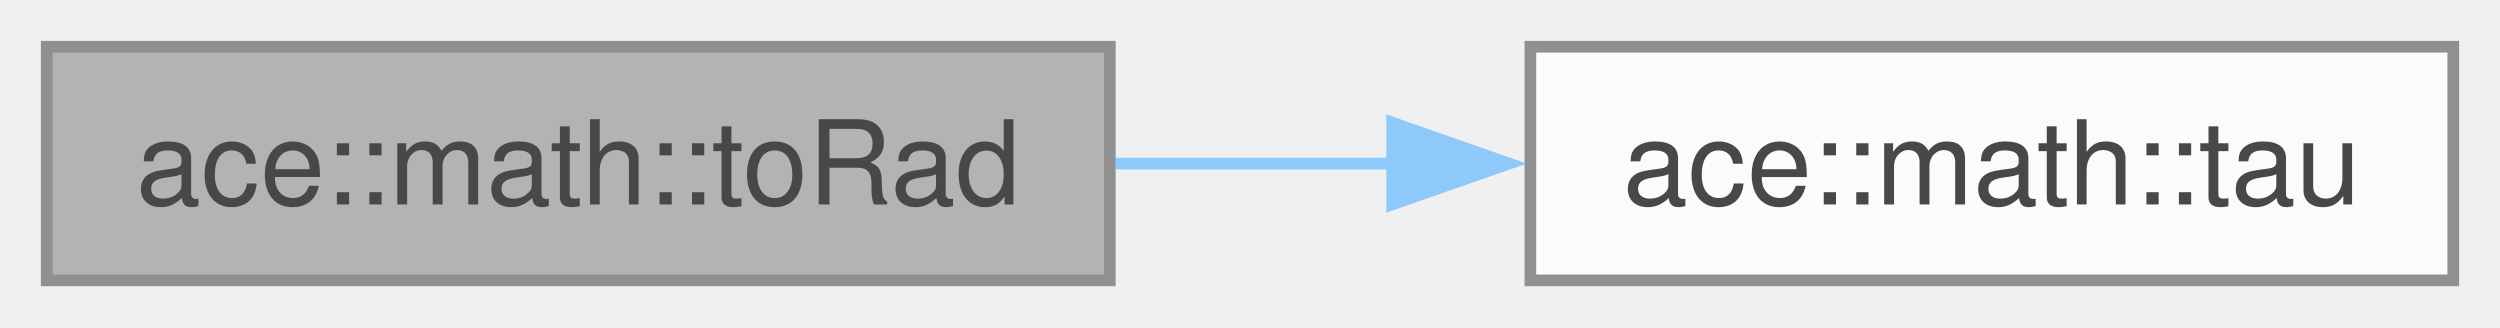
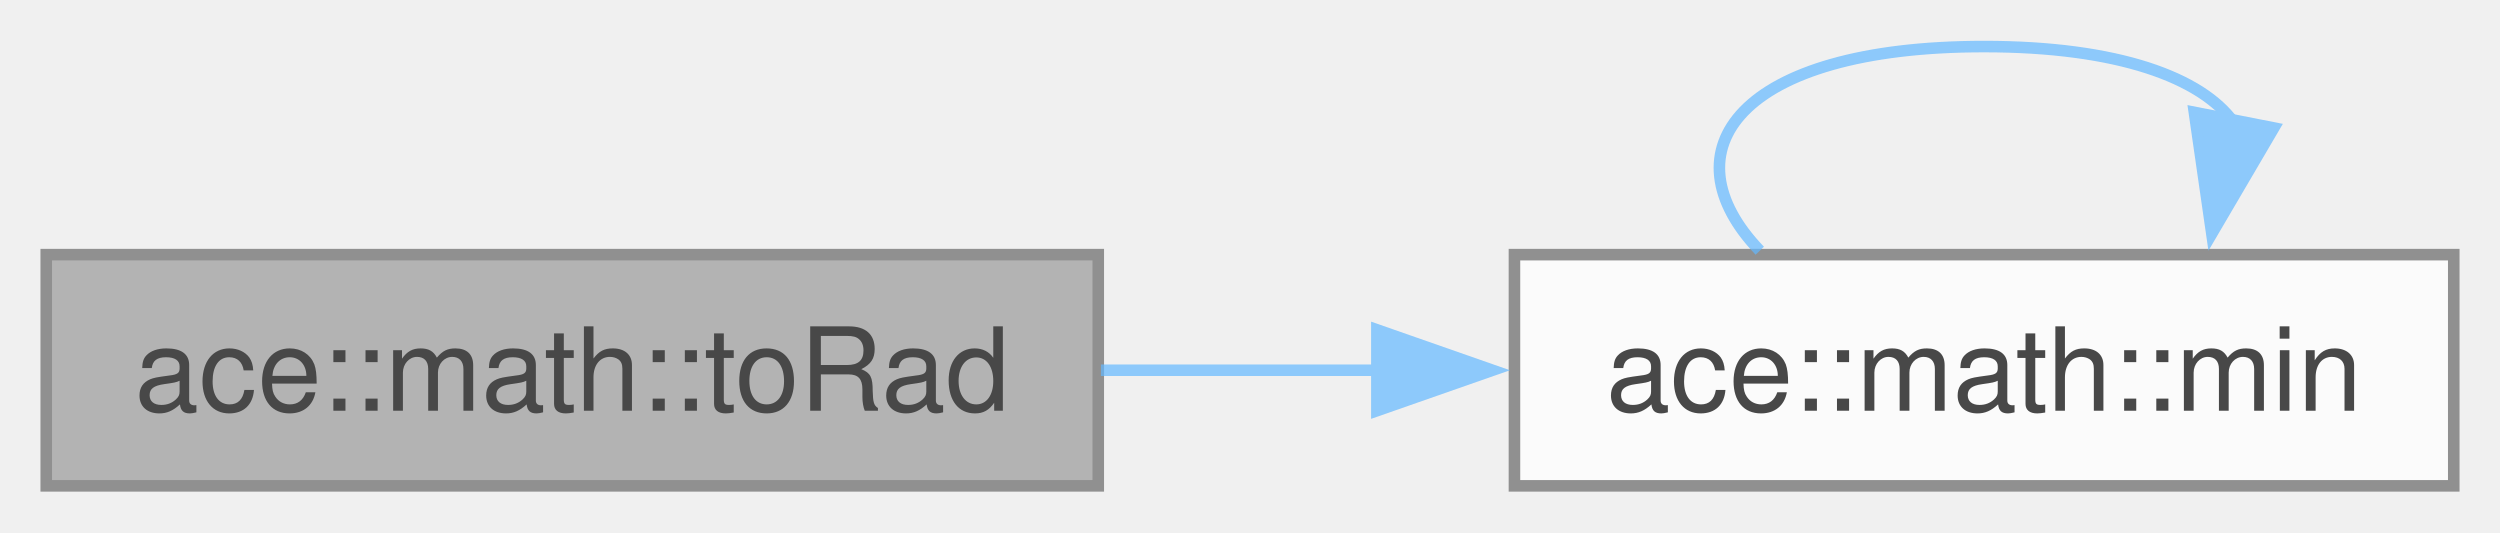
- <svg xmlns="http://www.w3.org/2000/svg" xmlns:xlink="http://www.w3.org/1999/xlink" width="214pt" height="28pt" viewBox="0.00 0.00 214.00 28.00">
+ <svg xmlns="http://www.w3.org/2000/svg" xmlns:xlink="http://www.w3.org/1999/xlink" width="216pt" height="46pt" viewBox="0.00 0.00 216.25 46.00">
  <svg id="main" version="1.1" xml:space="preserve">
    <style type="text/css">
.node, .edge {opacity: 0.7;}
.node.selected, .edge.selected {opacity: 1;}
.edge:hover path { stroke: red; }
.edge:hover polygon { stroke: red; fill: red; }
</style>
    <svg id="graph" class="graph">
-       <g id="graph0" class="graph" transform="scale(1 1) rotate(0) translate(4 24)">
+       <g id="graph0" class="graph" transform="scale(1 1) rotate(0) translate(4 42)">
        <g id="Node000001" class="node">
          <g id="a_Node000001">
            <a xlink:title="Convert given degrees to radians">
              <polygon fill="#999999" stroke="#666666" points="91,-20 0,-20 0,0 91,0 91,-20" />
              <text text-anchor="middle" x="45.5" y="-6.5" font-family="Helvetica,sans-Serif" font-size="10.00">ace::math::toRad</text>
            </a>
          </g>
        </g>
        <g id="Node000002" class="node">
          <g id="a_Node000002">
-             <a xlink:href="../../d5/d0f/namespaceace_1_1math.html#a1f990bc18b68137376f1f2c2cf54bf3f" target="_top" xlink:title="Engine's tau (pi*2) value.">
-               <polygon fill="white" stroke="#666666" points="206,-20 127,-20 127,0 206,0 206,-20" />
-               <text text-anchor="middle" x="166.5" y="-6.5" font-family="Helvetica,sans-Serif" font-size="10.00">ace::math::tau</text>
+             <a xlink:href="../../d5/d0f/namespaceace_1_1math.html#a3fe0b48ce2d8fd78f7758ae1b6cef83b" target="_top" xlink:title="Gets the smallest value between given two values.">
+               <polygon fill="white" stroke="#666666" points="208.25,-20 127,-20 127,0 208.25,0 208.25,-20" />
+               <text text-anchor="middle" x="167.62" y="-6.5" font-family="Helvetica,sans-Serif" font-size="10.00">ace::math::min</text>
            </a>
          </g>
        </g>
        <g id="edge1_Node000001_Node000002" class="edge">
          <g id="a_edge1_Node000001_Node000002">
            <a xlink:title=" ">
-               <path fill="none" stroke="#63b8ff" d="M91.49,-10C99.27,-10 107.41,-10 115.32,-10" />
-               <polygon fill="#63b8ff" stroke="#63b8ff" points="115.17,-13.5 125.17,-10 115.17,-6.5 115.17,-13.5" />
+               <path fill="none" stroke="#63b8ff" d="M91.23,-10C99.03,-10 107.2,-10 115.16,-10" />
+               <polygon fill="#63b8ff" stroke="#63b8ff" points="115.1,-13.5 125.1,-10 115.1,-6.5 115.1,-13.5" />
+             </a>
+           </g>
+         </g>
+         <g id="edge2_Node000002_Node000002" class="edge">
+           <g id="a_edge2_Node000002_Node000002">
+             <a xlink:title=" ">
+               <path fill="none" stroke="#63b8ff" d="M148.22,-20.34C139.93,-28.98 146.4,-38 167.62,-38 179.23,-38 186.43,-35.3 189.21,-31.44" />
+               <polygon fill="#63b8ff" stroke="#63b8ff" points="192.68,-30.96 187.32,-21.82 185.81,-32.31 192.68,-30.96" />
            </a>
          </g>
        </g>
      </g>
    </svg>
  </svg>
  <style type="text/css">

[data-mouse-over-selected='false'] { opacity: 0.7; }
[data-mouse-over-selected='true']  { opacity: 1.0; }

</style>
</svg>
